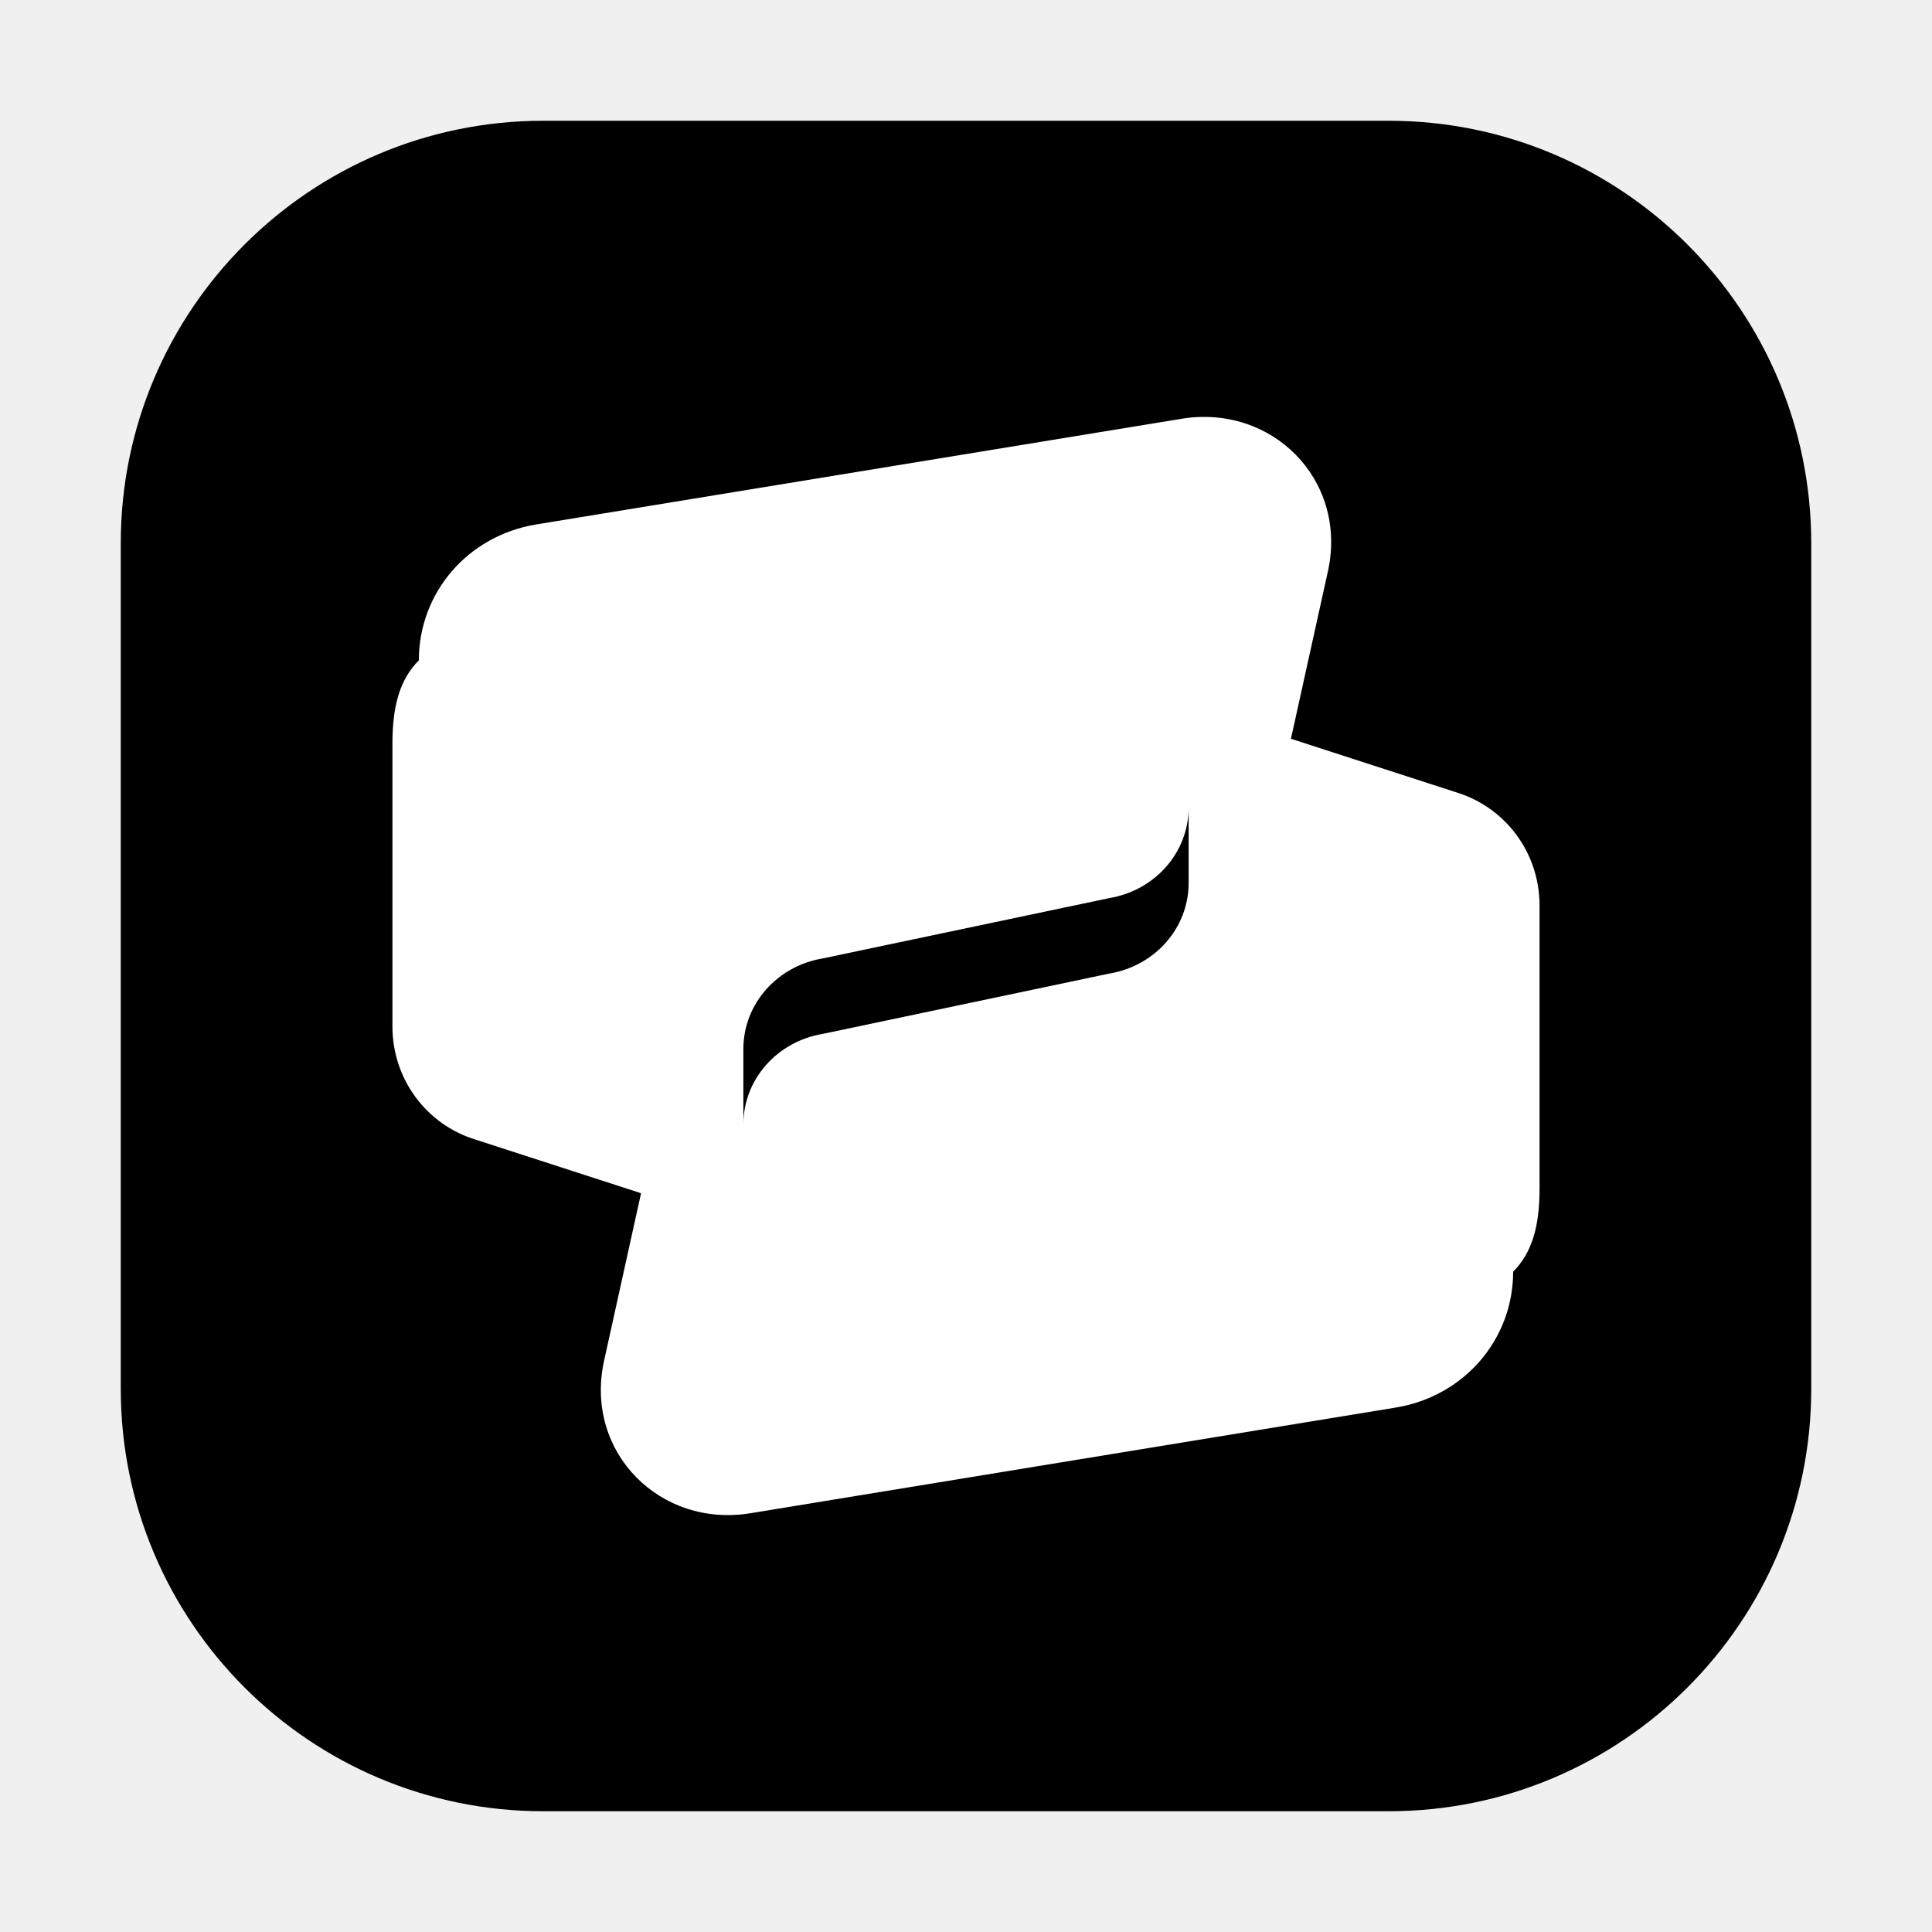
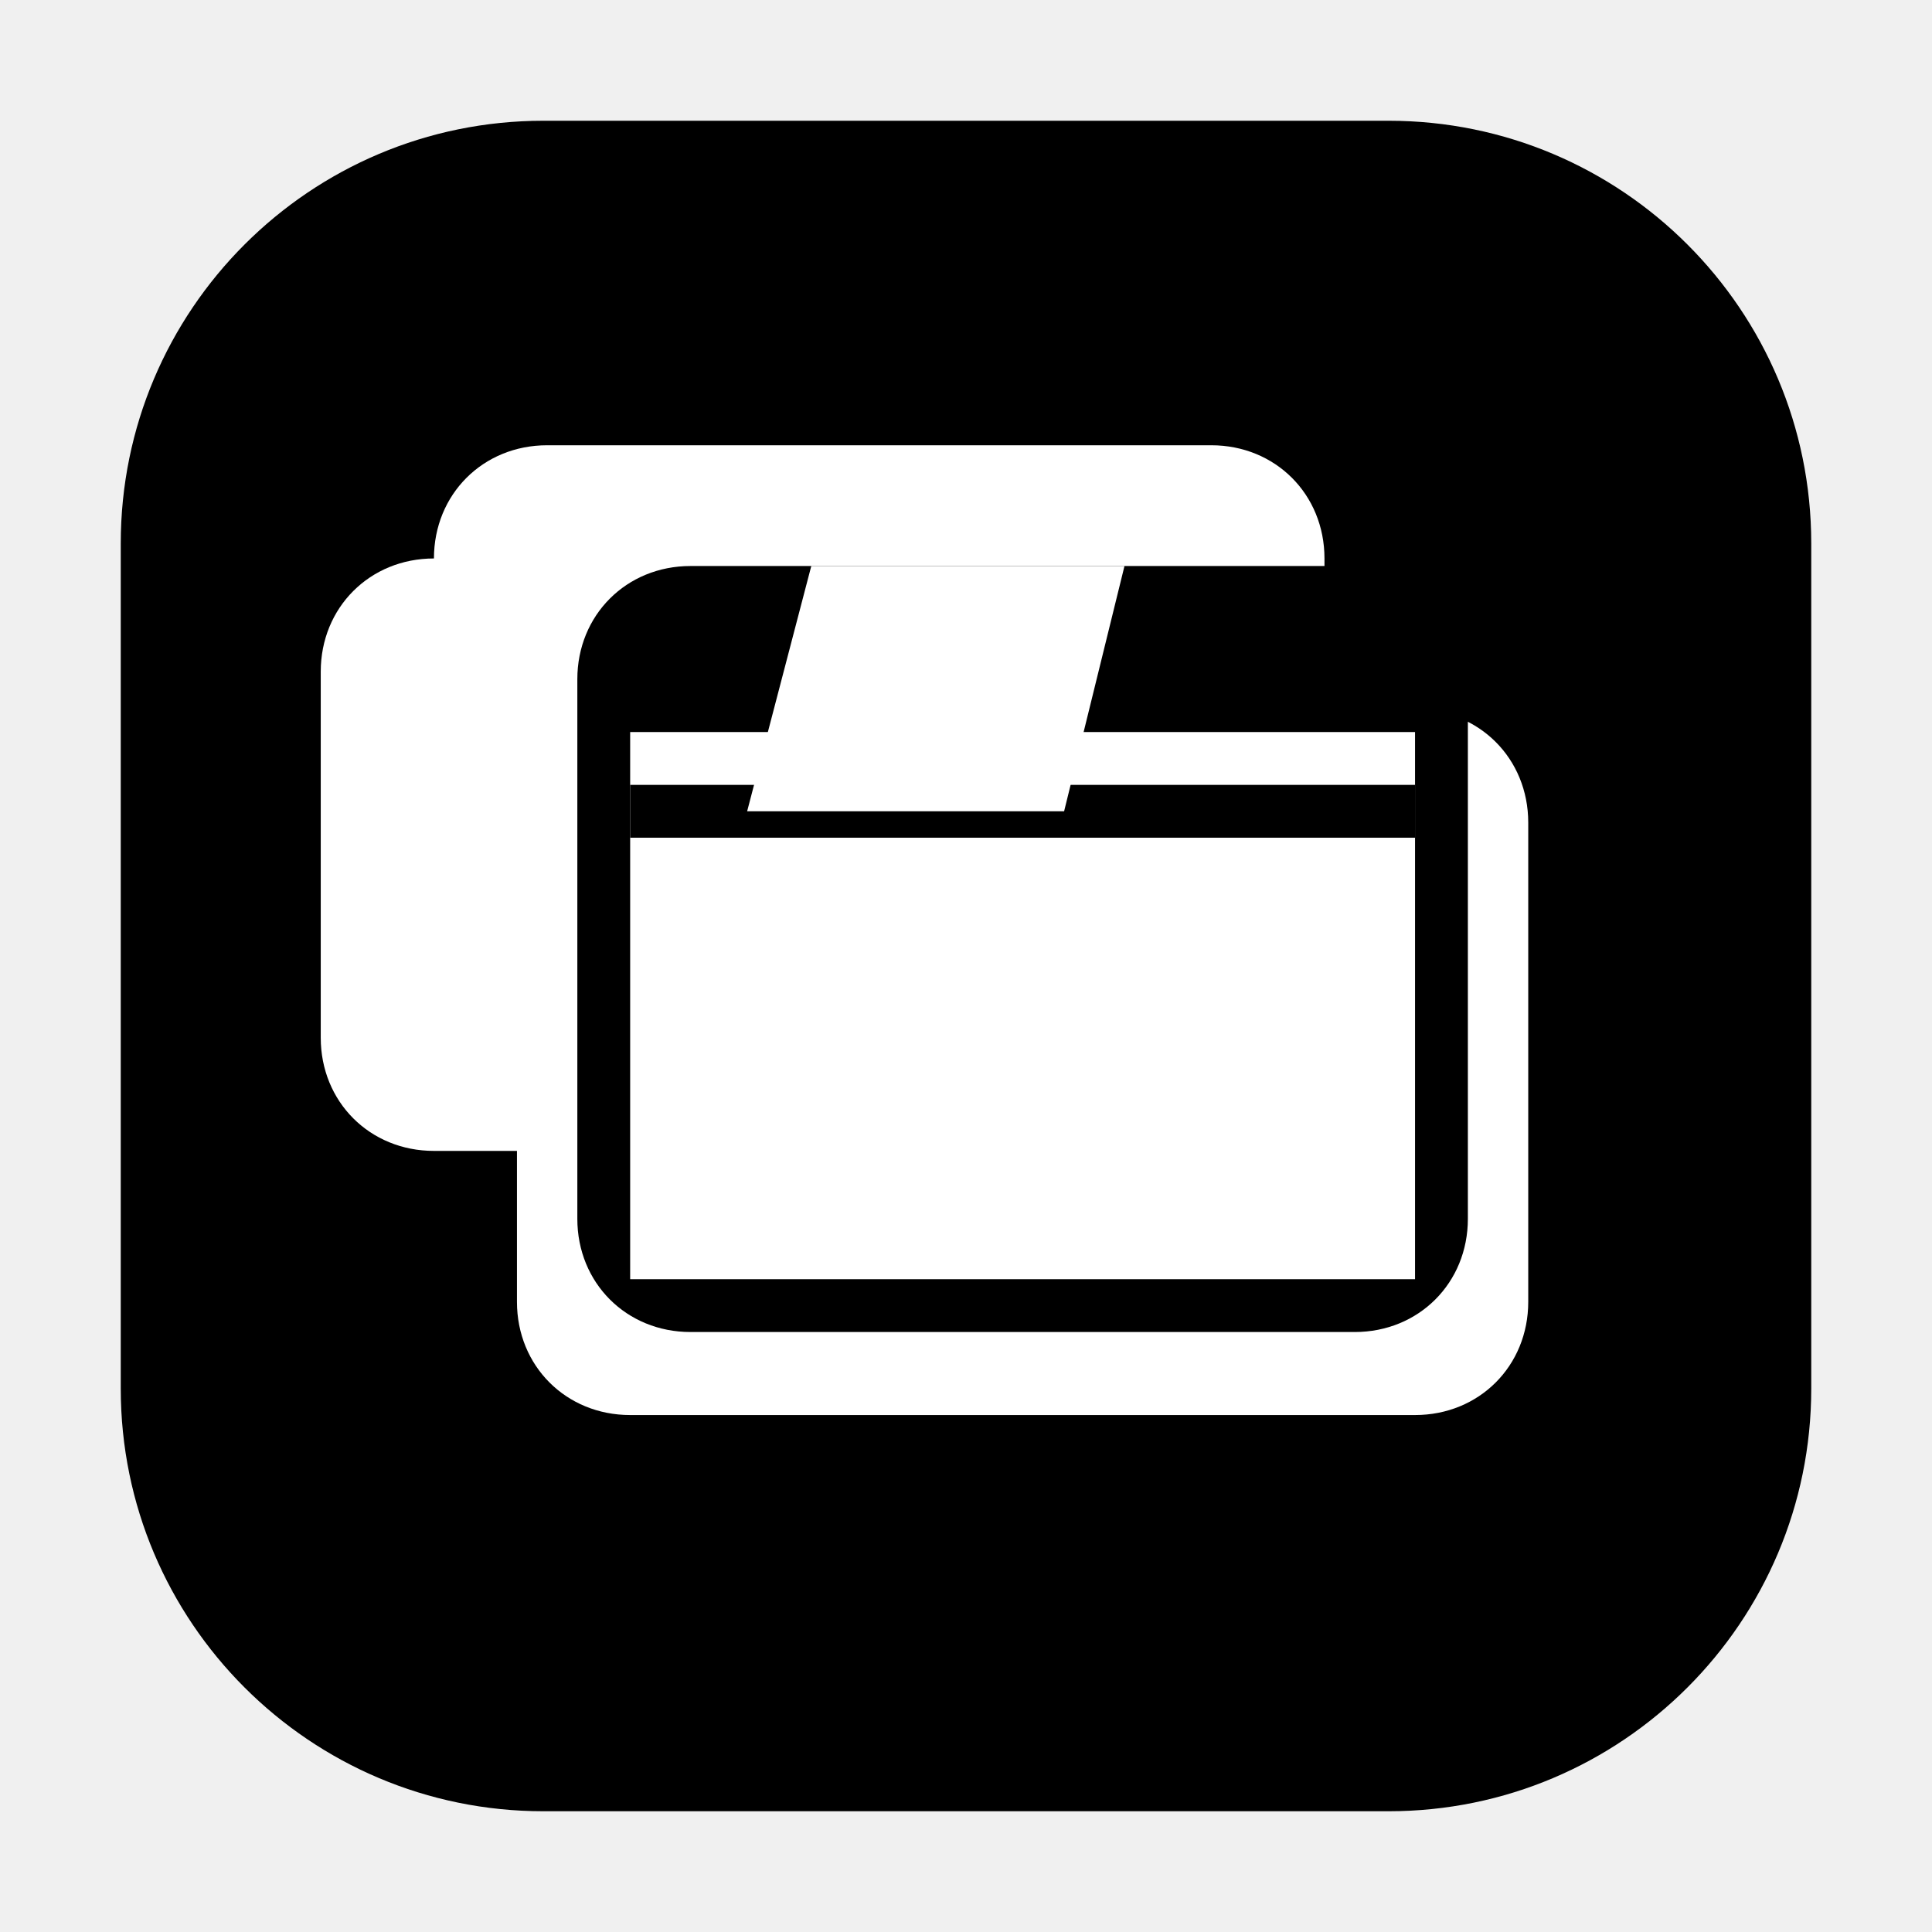
<svg xmlns="http://www.w3.org/2000/svg" viewBox="0 0 1024 1024" role="img" aria-labelledby="title desc">
  <rect x="64" y="64" width="896" height="896" rx="224" fill="#000000" />
-   <path d="M222 350C222 314 248 284 284 278L626 222C674 214 714 254 704 302L670 456C664 484 642 506 614 512L436 548C412 552 394 572 394 596V650L252 604C226 596 208 572 208 544V394C208 374 212 360 222 350Z" fill="#FFFFFF" />
-   <path d="M802 674C802 710 776 740 740 746L398 802C350 810 310 770 320 722L354 568C360 540 382 518 410 512L588 476C612 472 630 452 630 428V374L772 420C798 428 816 452 816 480V630C816 650 812 664 802 674Z" fill="#FFFFFF" />
-   <path d="M394 596C394 572 412 552 436 548L588 516C612 512 630 492 630 468V428C630 452 612 472 588 476L436 508C412 512 394 532 394 556V596Z" fill="#000000" />
+   <path d="M230 296C230 262 256 236 290 236H642C676 236 702 262 702 296V376H750C784 376 810 402 810 436V690C810 724 784 750 750 750H334C300 750 274 724 274 690V610H230C196 610 170 584 170 550V356C170 322 196 296 230 296Z" fill="#FFFFFF" />
+   <path d="M306 360C306 326 332 300 366 300H718C752 300 778 326 778 360V646C778 680 752 706 718 706H366C332 706 306 680 306 646V360Z" fill="#000000" />
+   <path d="M334 388H750V678H334V388Z" fill="#FFFFFF" />
+   <path d="M334 430H750" stroke="#000000" stroke-width="28" />
+   <path d="M430 300H596L564 430H396L430 300Z" fill="#FFFFFF" />
</svg>
